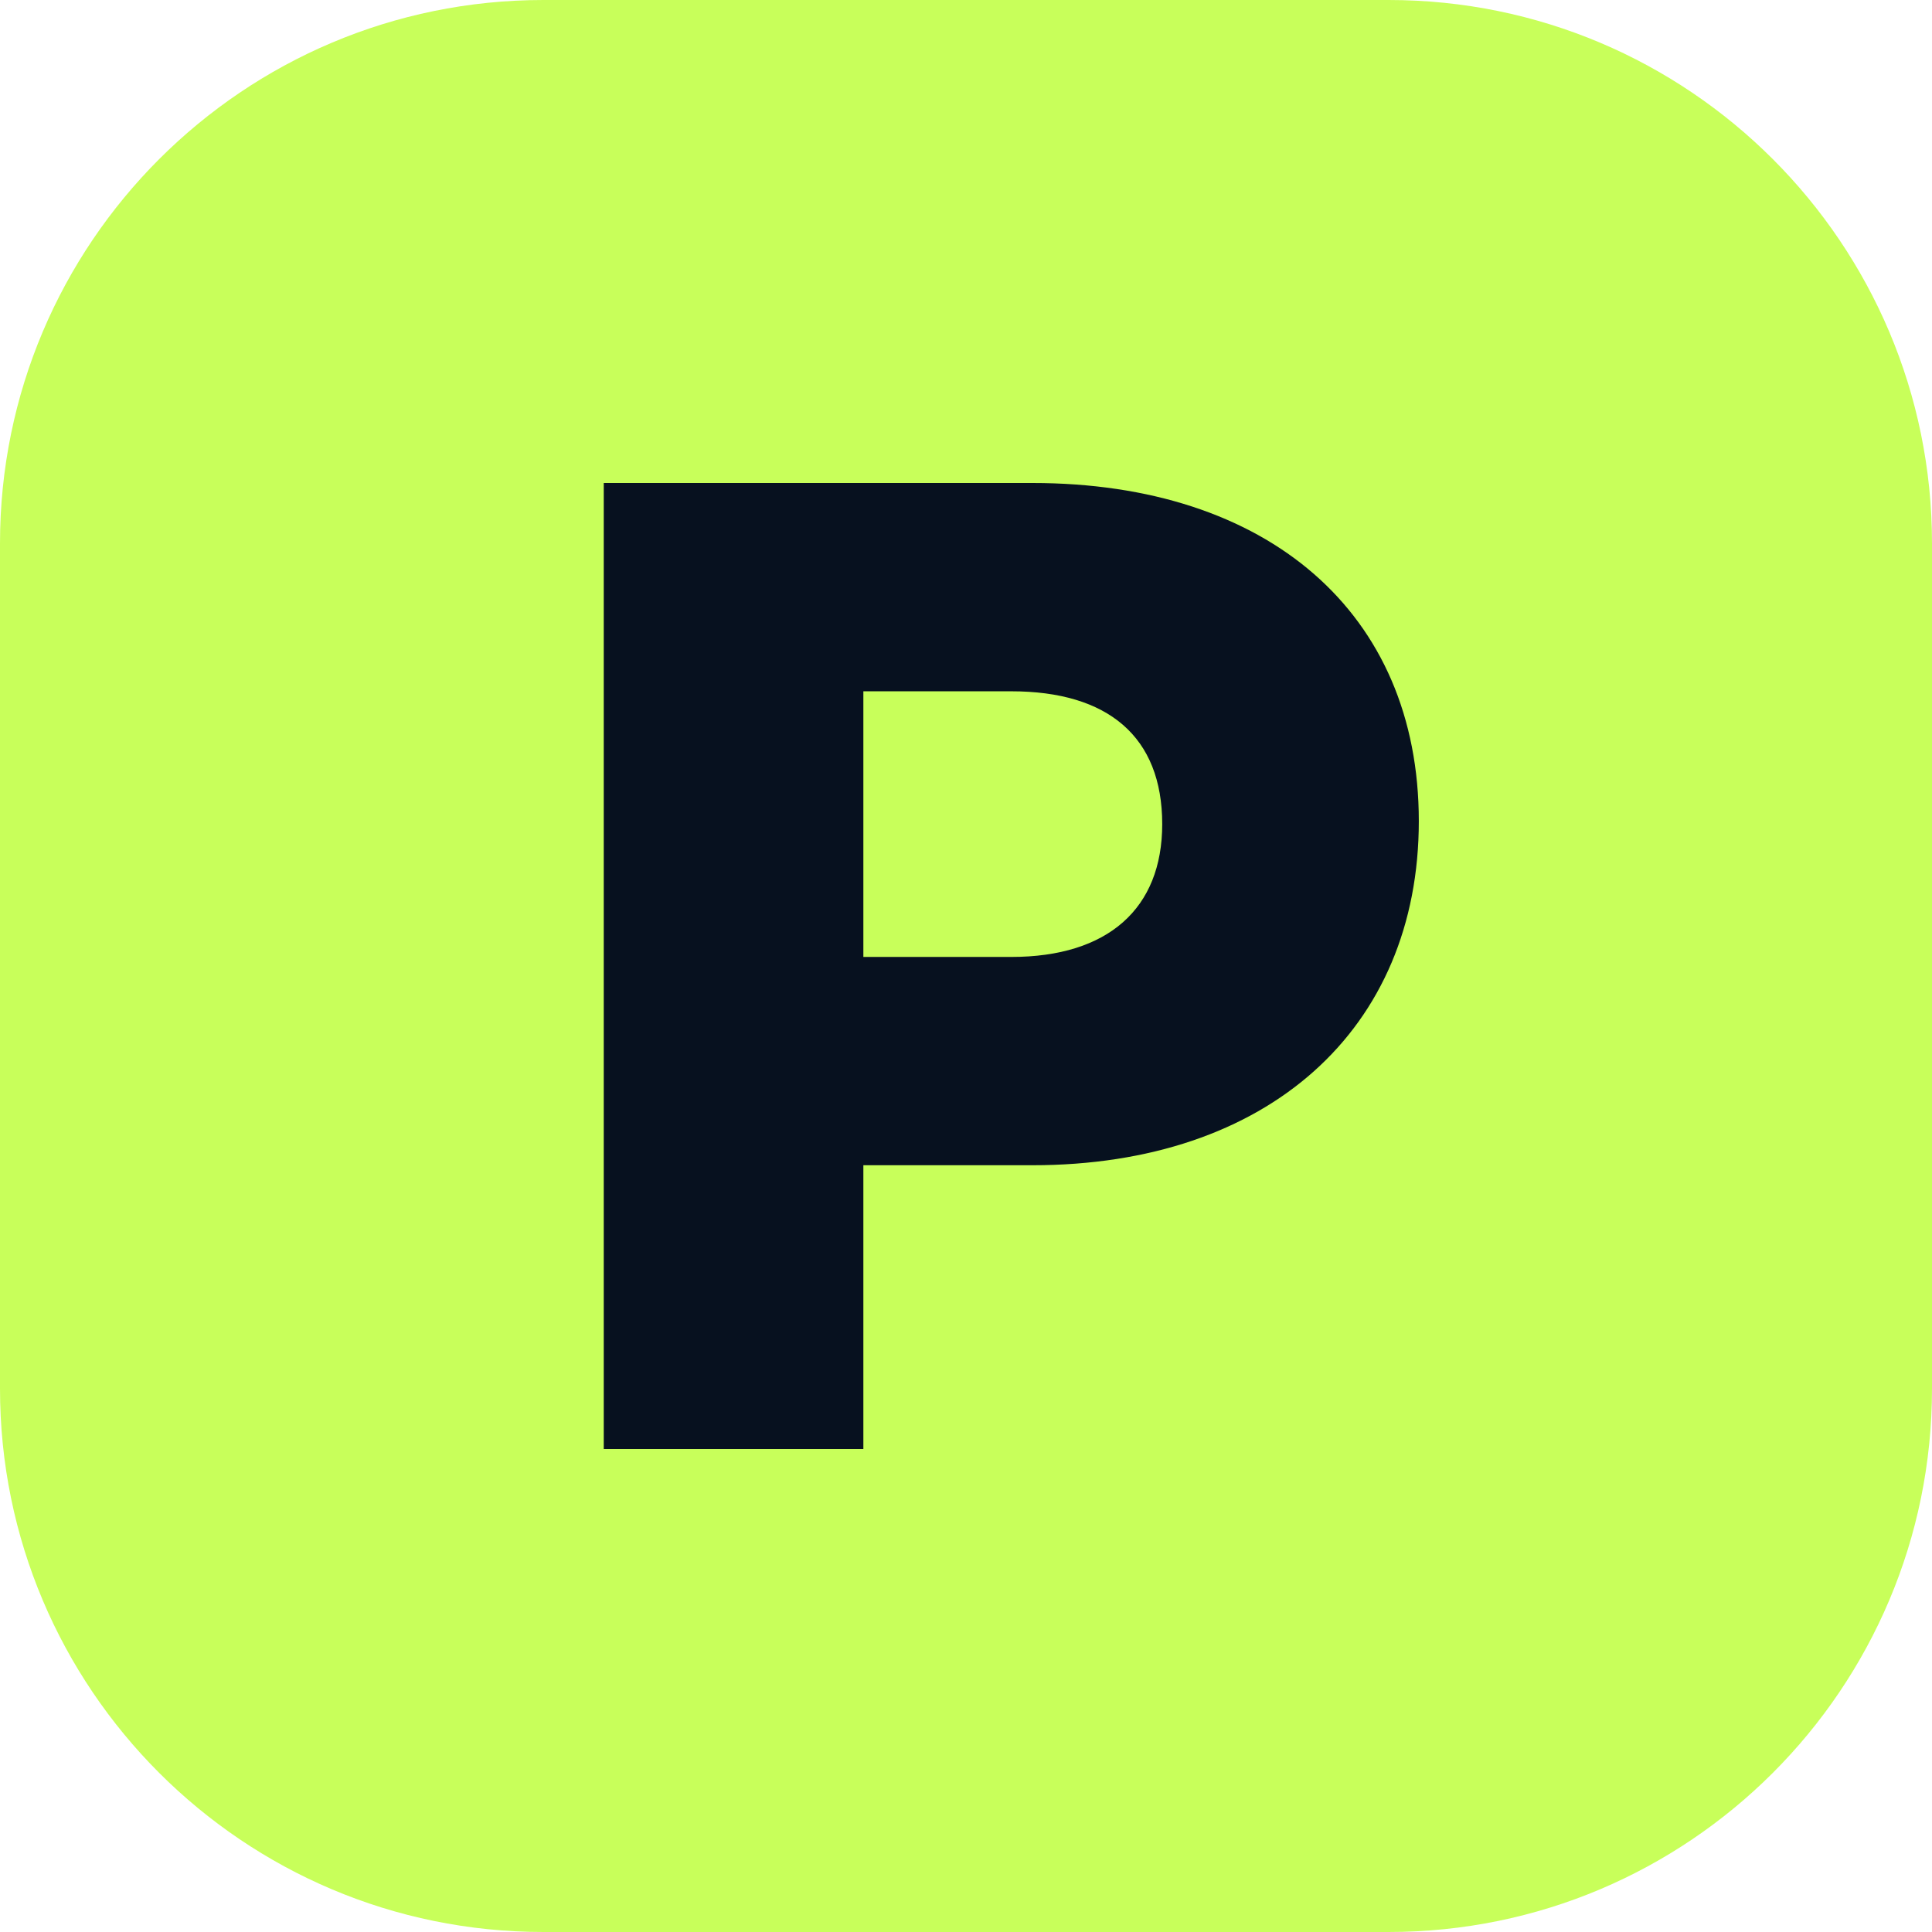
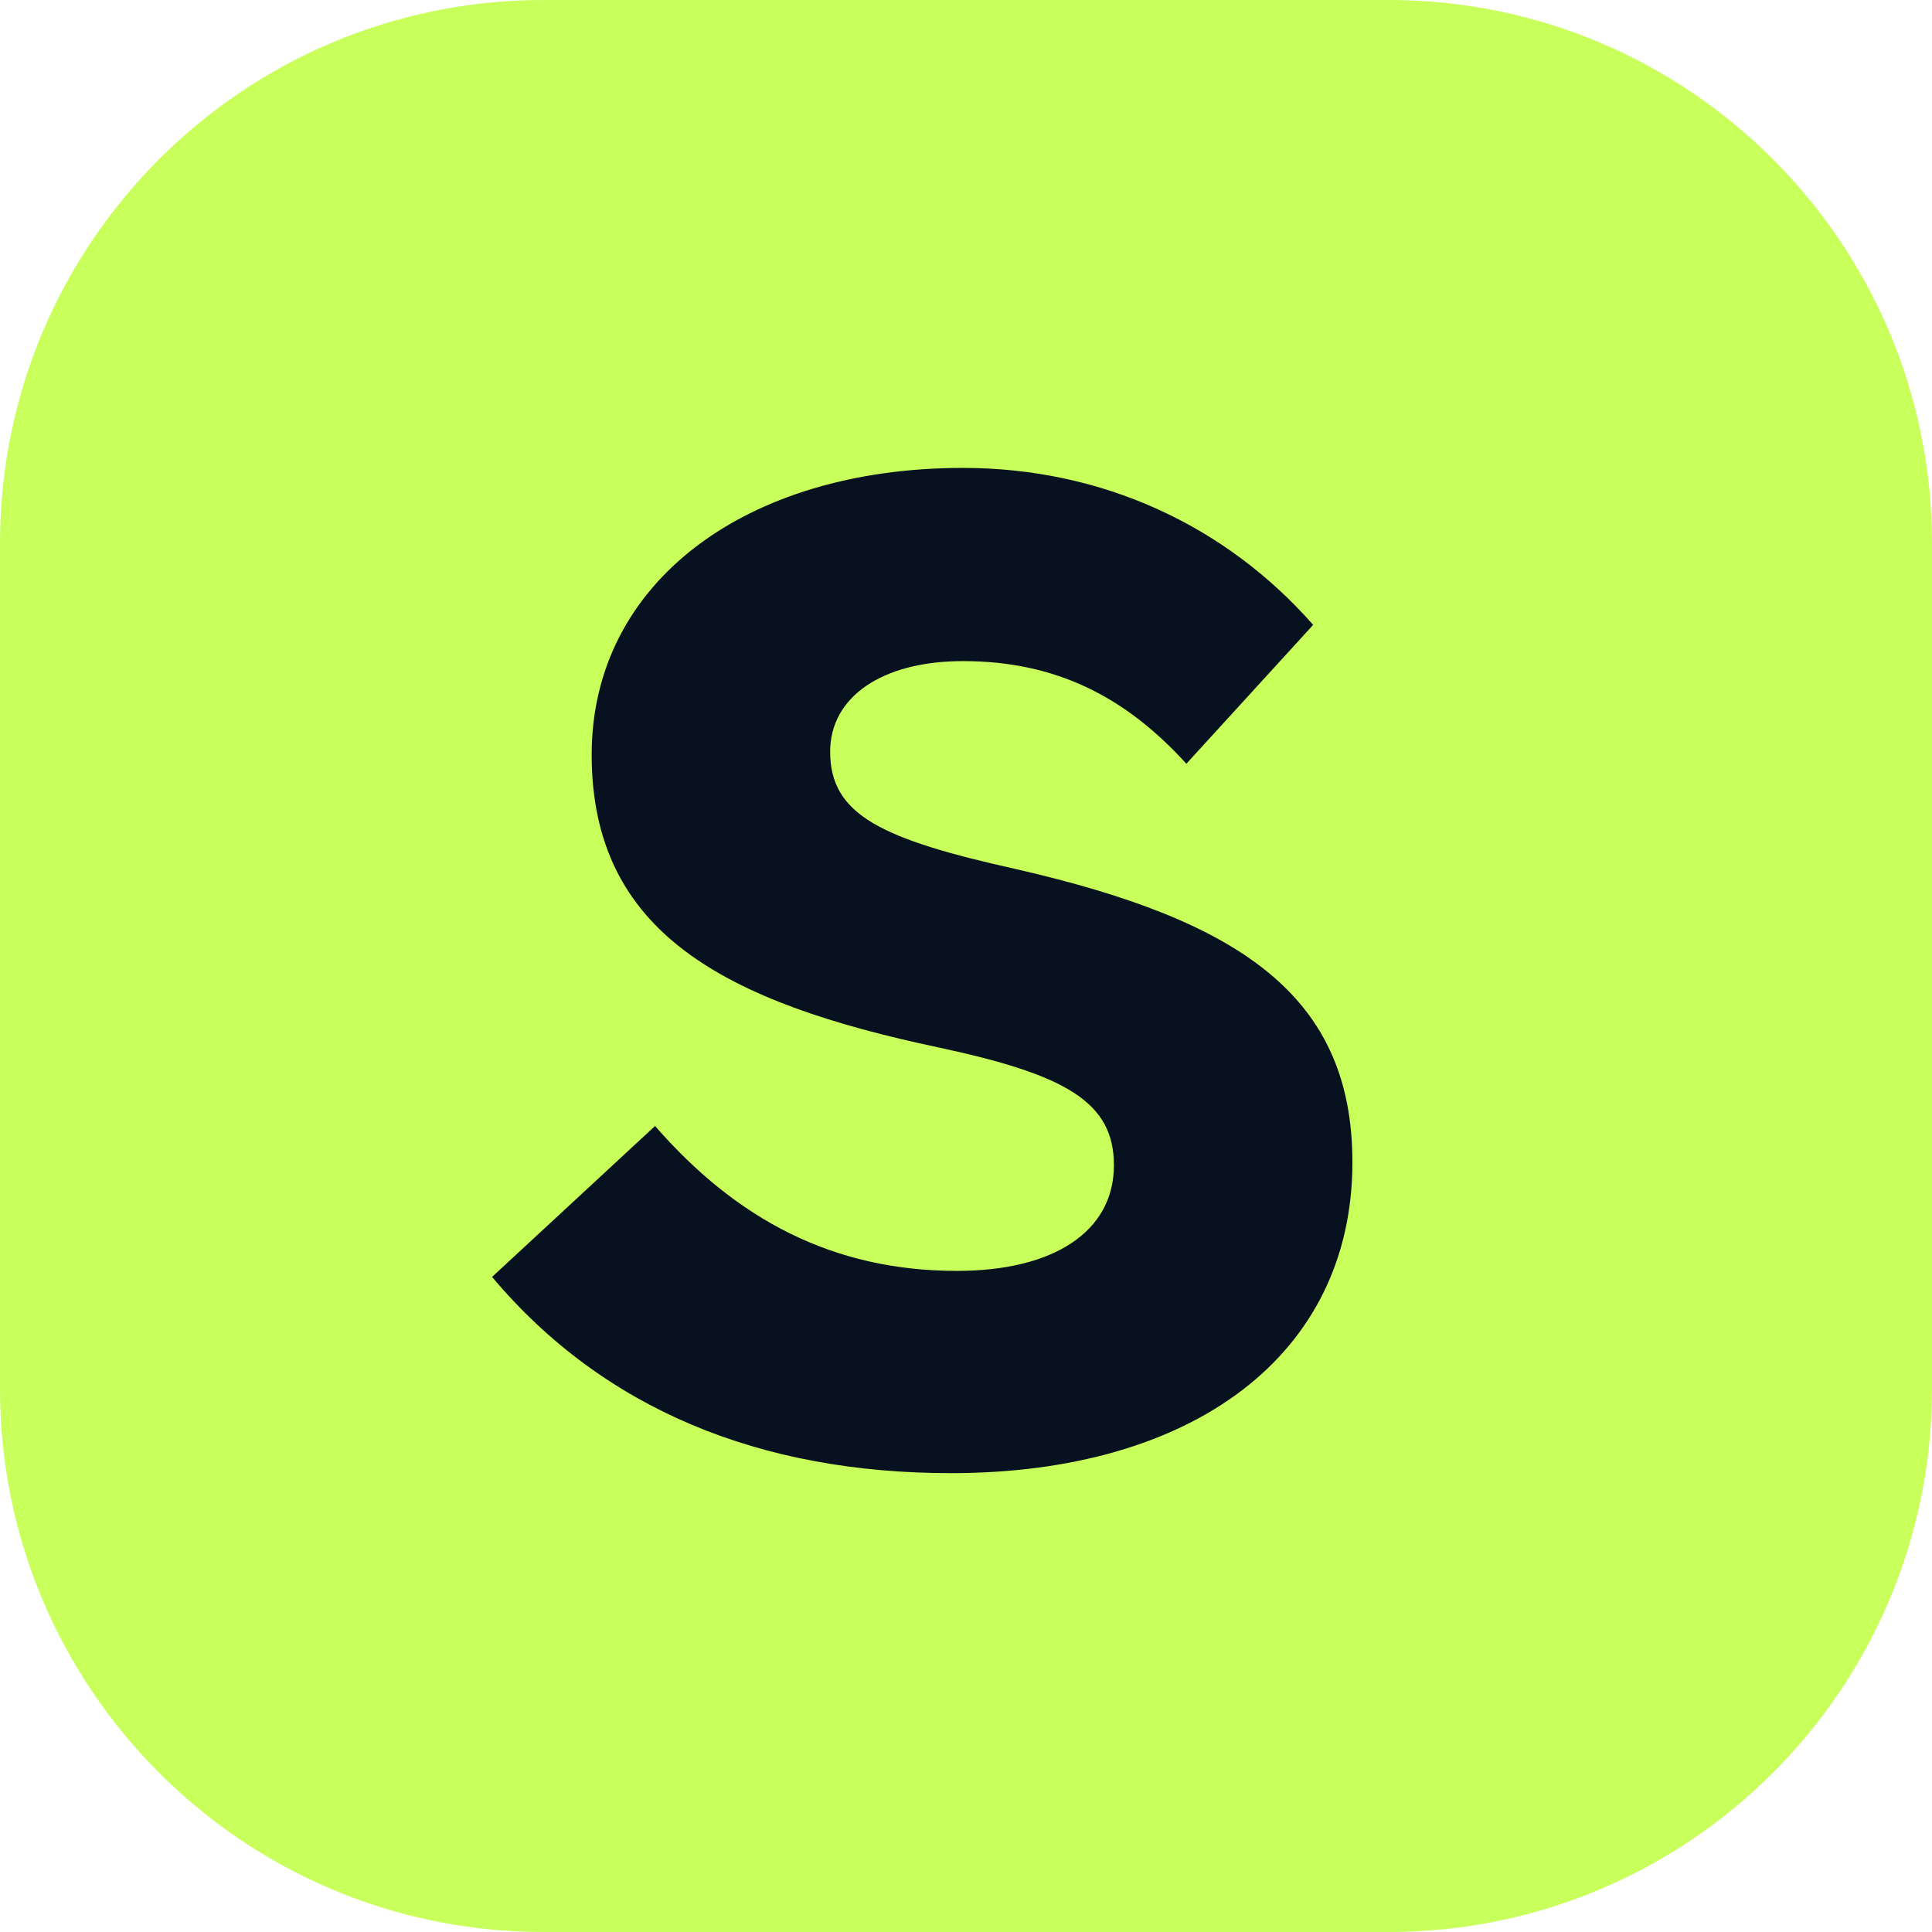
<svg xmlns="http://www.w3.org/2000/svg" viewBox="0 0 64 64">
  <rect width="64" height="64" rx="18" fill="#c8ff5a" />
-   <path d="M20 48V16h14.2c7.8 0 12.8 4.3 12.8 11.2S42 38.6 34.2 38.6h-5.6V48H20Zm8.6-16.3h4.9c3.2 0 5-1.6 5-4.4 0-2.9-1.8-4.4-5-4.4h-4.9v8.8Z" fill="#07111f" />
+   <path d="M43.5 20.7c-2.9-3.3-7-5.2-11.6-5.2-7.2 0-12.3 3.8-12.3 9.5 0 5.9 4.4 8.2 11.5 9.7 4.2.9 5.8 1.8 5.8 3.9 0 2.2-2 3.5-5.2 3.5-4.1 0-7.3-1.7-10-4.8l-5.4 5c3.7 4.4 8.9 6.5 15.2 6.5 8 0 13.3-3.9 13.3-10.3 0-5.5-3.7-8-11.1-9.7-4.5-1-6.2-1.8-6.2-3.9 0-1.8 1.7-3 4.4-3 3.1 0 5.4 1.2 7.4 3.4l4.2-4.6Z" fill="#07111f" />
</svg>
